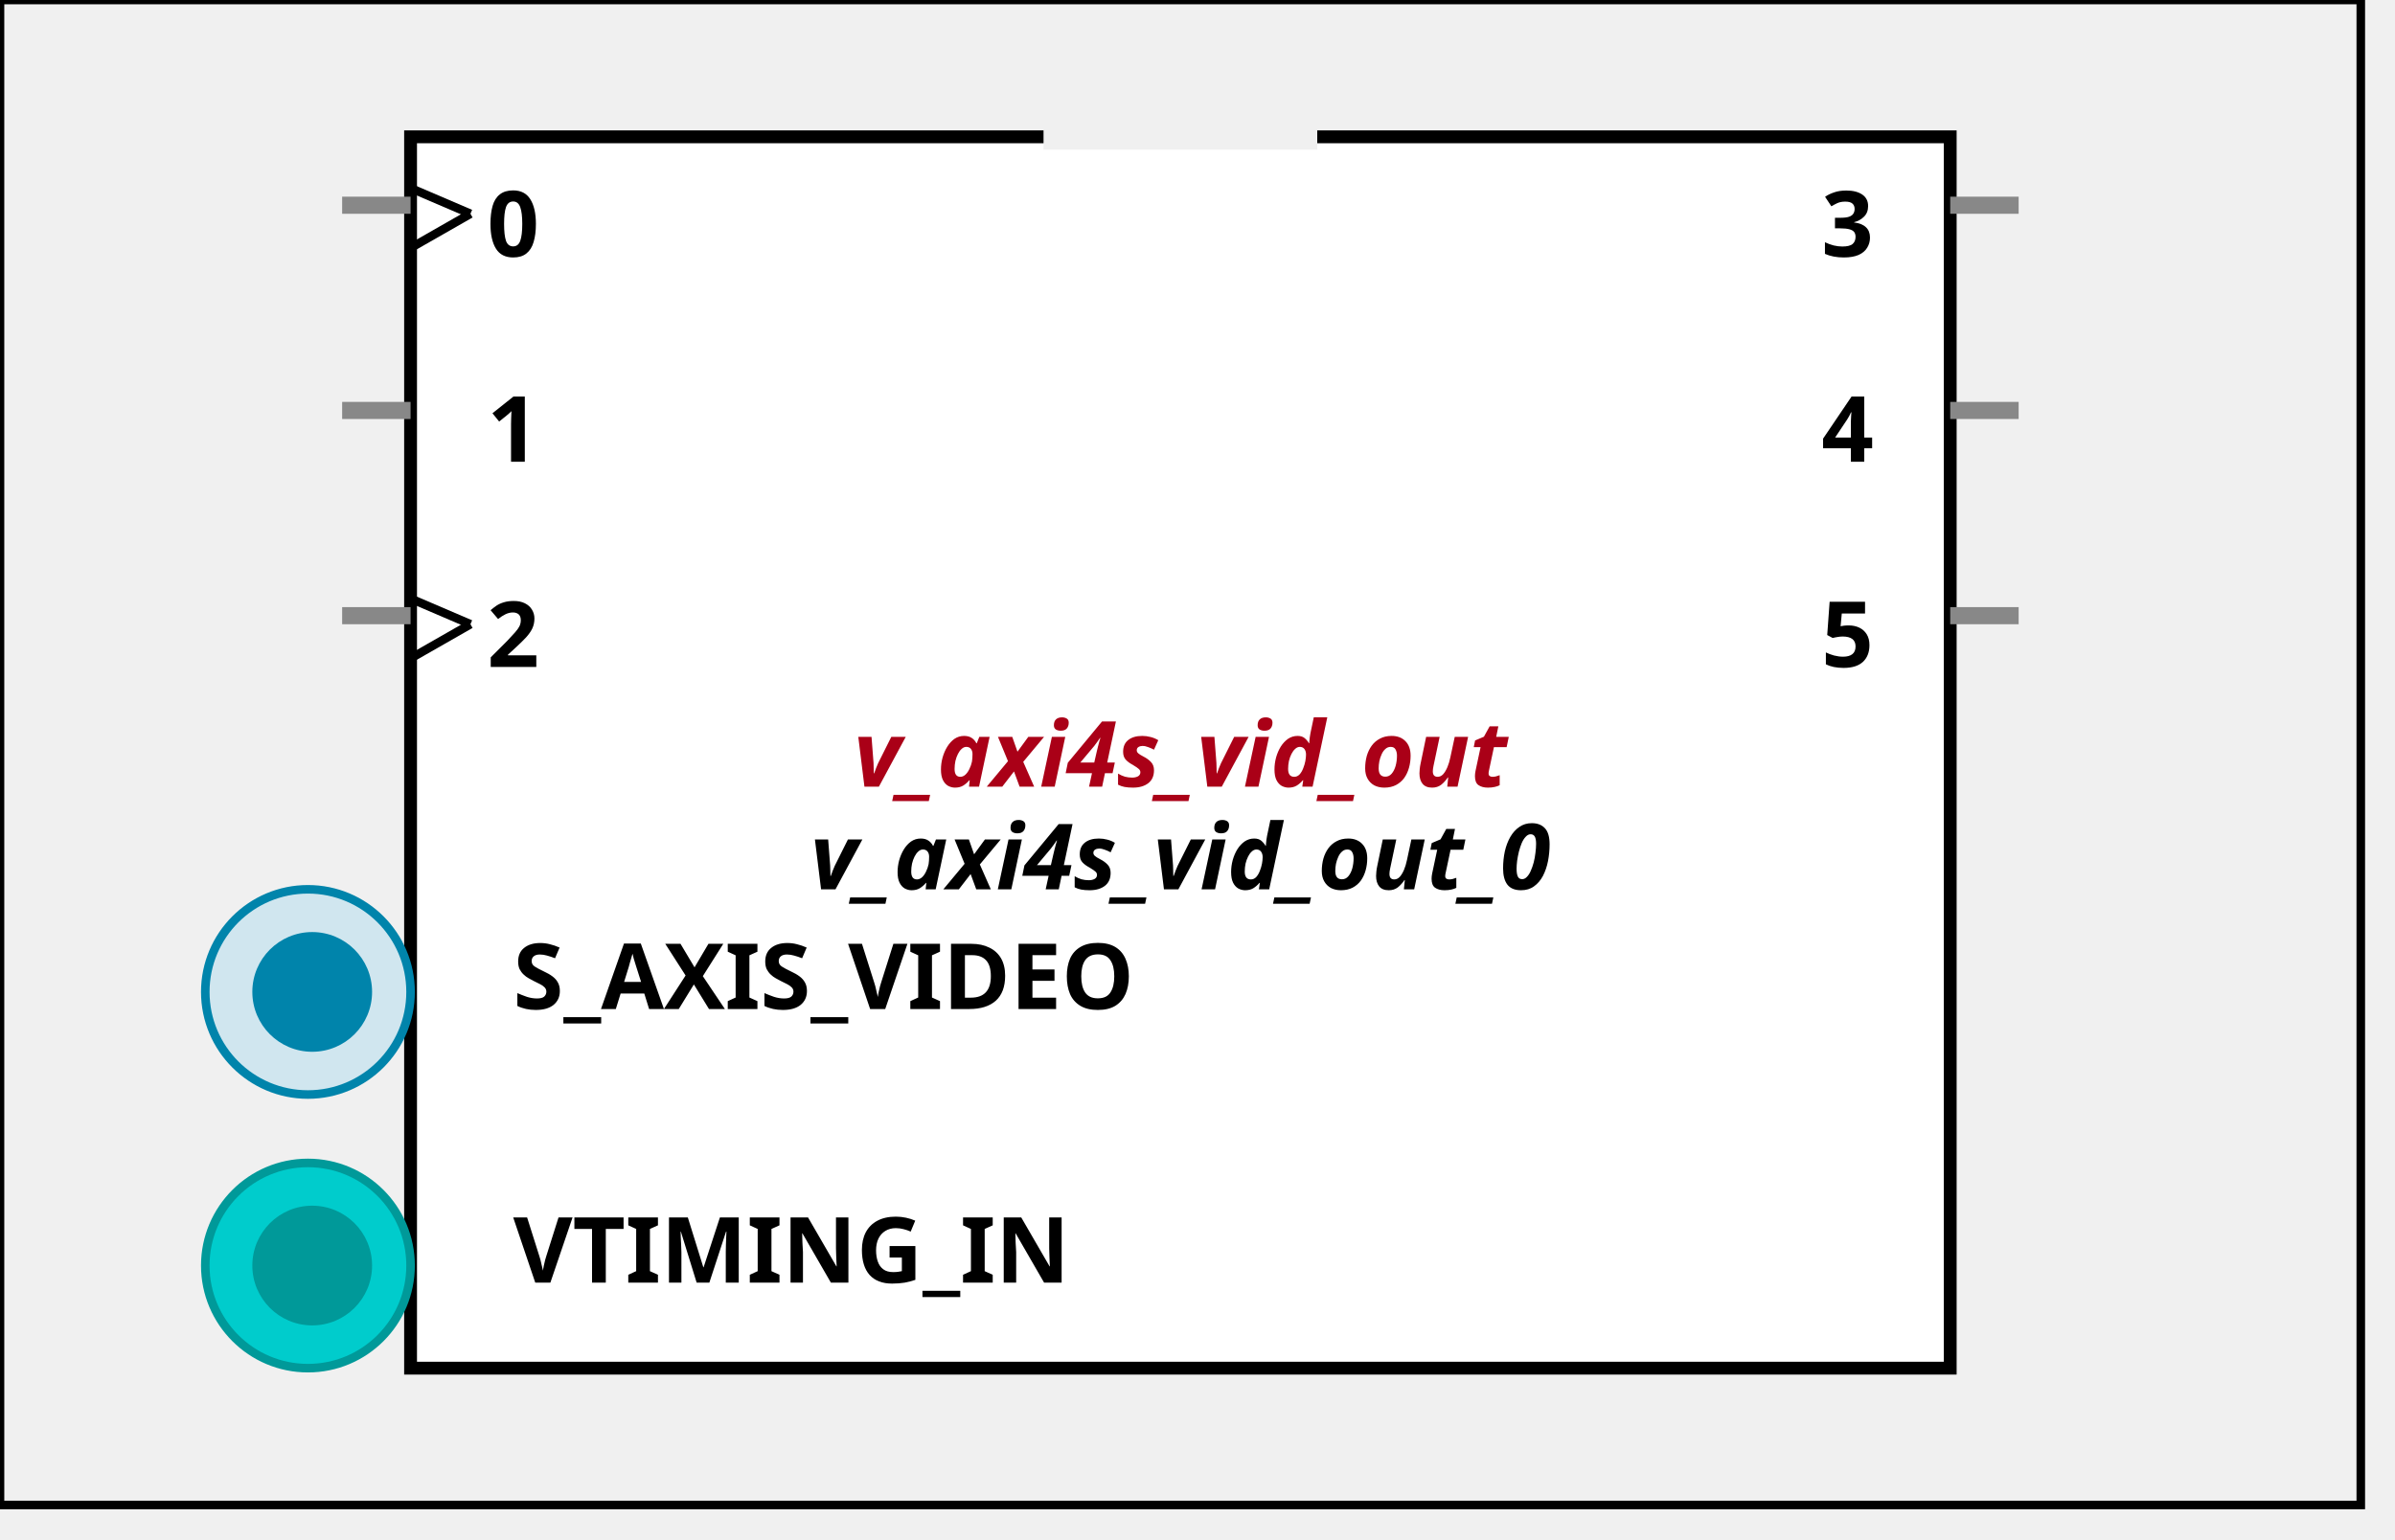
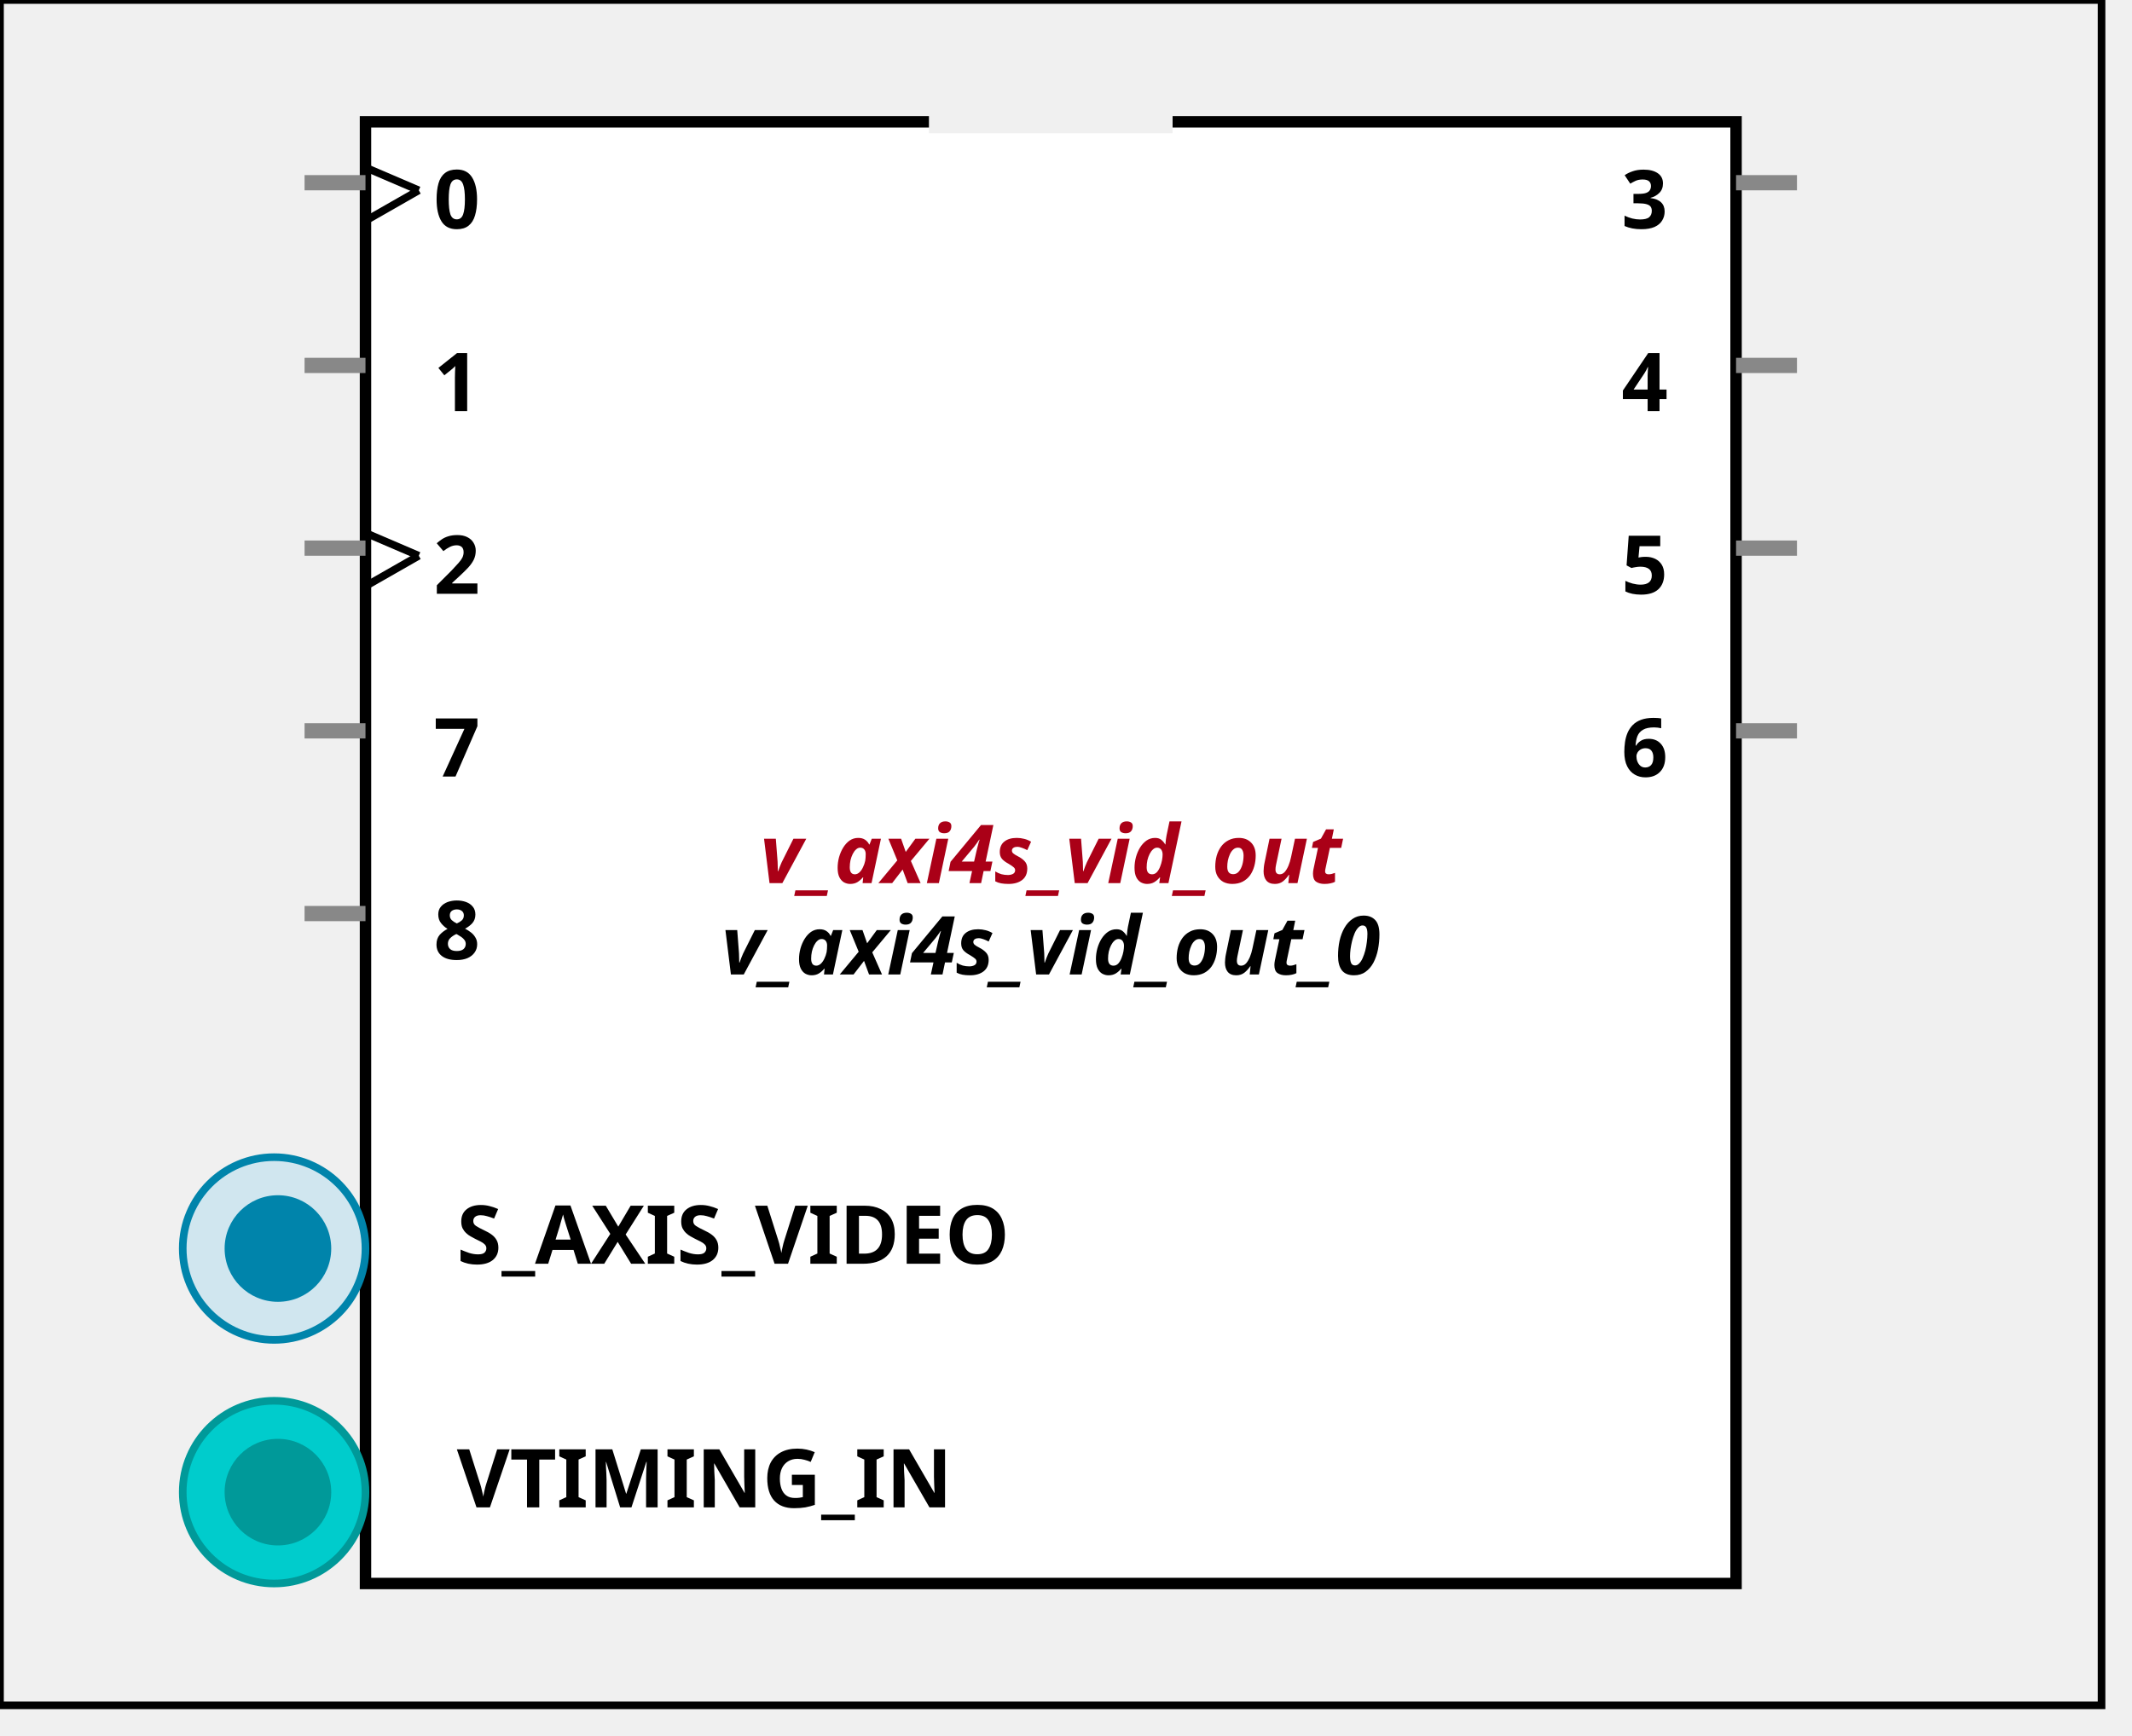
- <svg xmlns:xlink="http://www.w3.org/1999/xlink" width="280" height="180">
+ <svg xmlns:xlink="http://www.w3.org/1999/xlink" width="280" height="228">
  <defs>
    <g id="AXI_BifLabel">
      <rect x="0" y="0" rx="3" ry="3" width="32" height="16" style="fill:#0084AB; stroke:black; stroke-width:1" />
    </g>
    <g id="AXI_busconn_SLAVE">
      <circle cx="12" cy="12" r="12" style="fill:#D0E6EF; stroke:#0084AB; stroke-width:1" />
      <circle cx="12.5" cy="12" r="7" style="fill:#0084AB; stroke:none;" />
    </g>
    <g id="AXI_busconn_MASTER">
      <rect x="0" y="0" width="24" height="24" style="fill:#D0E6EF; stroke:#0084AB; stroke-width:1" />
      <rect x="5.5" y="5" width="14" height="14" style="fill:#0084AB; stroke:none;" />
    </g>
    <g id="AXIS_BifLabel">
      <rect x="0" y="0" rx="3" ry="3" width="32" height="16" style="fill:#0084AB; stroke:black; stroke-width:1" />
    </g>
    <g id="AXIS_busconn_TARGET">
      <circle cx="12" cy="12" r="12" style="fill:#D0E6EF; stroke:#0084AB; stroke-width:1" />
      <circle cx="12.5" cy="12" r="7" style="fill:#0084AB; stroke:none;" />
    </g>
    <g id="AXIS_busconn_INITIATOR">
      <rect x="0" y="0" width="24" height="24" style="fill:#D0E6EF; stroke:#0084AB; stroke-width:1" />
      <rect x="5.5" y="5" width="14" height="14" style="fill:#0084AB; stroke:none;" />
    </g>
    <g id="USER_BifLabel">
      <rect x="0" y="0" rx="3" ry="3" width="32" height="16" style="fill:#009999; stroke:black; stroke-width:1" />
    </g>
    <g id="USER_busconn_TARGET">
      <circle cx="12" cy="12" r="12" style="fill:#00CCCC; stroke:#009999; stroke-width:1" />
      <circle cx="12.5" cy="12" r="7" style="fill:#009999; stroke:none;" />
    </g>
    <g id="USER_busconn_INITIATOR">
      <rect x="0" y="0" width="24" height="24" style="fill:#00CCCC; stroke:#009999; stroke-width:1" />
      <rect x="5.5" y="5" width="14" height="14" style="fill:#009999; stroke:none;" />
    </g>
    <g id="KEY_BifLabel">
      <rect x="0" y="0" rx="3" ry="3" width="32" height="16" style="fill:#444444; stroke:black; stroke-width:1" />
    </g>
    <g id="KEY_busconn_SLAVE">
      <circle cx="12" cy="12" r="12" style="fill:#888888; stroke:#444444; stroke-width:1" />
      <circle cx="12.5" cy="12" r="7" style="fill:#444444; stroke:none;" />
    </g>
    <g id="KEY_busconn_MASTER">
      <rect x="0" y="0" width="24" height="24" style="fill:#888888; stroke:#444444; stroke-width:1" />
      <rect x="5.5" y="5" width="14" height="14" style="fill:#444444; stroke:none;" />
    </g>
    <g id="KEY_busconn_MASTER_SLAVE">
      <circle cx="12" cy="12" r="12" style="fill:#888888; stroke:#444444; stroke-width:1" />
      <circle cx="12.5" cy="12" r="7" style="fill:#444444; stroke:none;" />
      <rect x="0" y="12" width="24" height="12" style="fill:#888888; stroke:#444444; stroke-width:1" />
      <rect x="5.5" y="12" width="14" height="7" style="fill:#444444; stroke:none;" />
    </g>
    <g id="KEY_busconn_TARGET">
      <circle cx="12" cy="12" r="12" style="fill:#888888; stroke:#444444; stroke-width:1" />
      <circle cx="12.5" cy="12" r="7" style="fill:#444444; stroke:none;" />
    </g>
    <g id="KEY_busconn_INITIATOR">
      <rect x="0" y="0" width="24" height="24" style="fill:#888888; stroke:#444444; stroke-width:1" />
      <rect x="5.5" y="5" width="14" height="14" style="fill:#444444; stroke:none;" />
    </g>
    <g id="KEY_busconn_MONITOR">
      <rect x="0" y="0.5" width="24" height="7" style="fill:#444444; stroke:none;" />
      <rect x="0" y="16" width="24" height="7" style="fill:#444444; stroke:none;" />
    </g>
    <g id="KEY_busconn_USER">
      <circle cx="12" cy="12" r="12" style="fill:#888888; stroke:#444444; stroke-width:1" />
      <circle cx="12.5" cy="12" r="7" style="fill:#444444; stroke:none;" />
    </g>
    <g id="KEY_busconn_TRANSPARENT">
      <circle cx="12" cy="12" r="12" style="fill:#FFFFFF; stroke:#444444; stroke-width:1" />
      <circle cx="12.5" cy="12" r="7" style="fill:#FFFFFF; stroke:none;" />
    </g>
    <g id="HCurve" overflow="visible">
      <path d="m 0  0,      a 16 16, 0,0,0, 32,0,     z" style="fill:#F0F0F0;fill-opacity:1;stroke:black;stroke-width:1.5" />
      <line x1="0" y1="0" x2="32" y2="0" style="stroke:#F0F0F0;stroke-width:3" />
    </g>
    <g id="IPD_StandardBody">
-       <rect x="0" y="0" width="276" height="176" style="fill:#F0F0F0;fill-opacity: 1.0; stroke:#000000; stroke-width:1" />
-       <rect x="48" y="16" width="180" height="144" style="fill:#FFFFFF; fill-opacity: 1.0; stroke:#000000; stroke-width:1.5" />
+       <rect x="0" y="0" width="276" height="224" style="fill:#F0F0F0;fill-opacity: 1.0; stroke:#000000; stroke-width:1" />
+       <rect x="48" y="16" width="180" height="192" style="fill:#FFFFFF; fill-opacity: 1.0; stroke:#000000; stroke-width:1.5" />
      <use x="122" y="16" xlink:href="#HCurve" />
    </g>
    <g id="IPD_PORT">
      <rect width="8" height="8" style="fill:#888888;stroke-width:1;stroke:black;" />
    </g>
    <g id="IPD_SPort">
      <line x1="0" y1="0" x2="8" y2="0" style="stroke:#888888;stroke-width:2;stroke-opacity:1" />
    </g>
    <g id="IPD_PortClk">
      <line x1="0" y1="0" x2="7" y2="3" style="stroke:#000000;stroke-width:1;stroke-opacity:1" />
      <line x1="7" y1="3" x2="0" y2="7" style="stroke:#000000;stroke-width:1;stroke-opacity:1" />
    </g>
  </defs>
  <use x="0" y="0" xlink:href="#IPD_StandardBody" />
-   <text x="138" y="92" fill="#AA0017" stroke="none" font-size="8pt" font-style="italic" font-weight="bold" text-anchor="middle" font-family="Verdana Arial Helvetica san-serif">v_axi4s_vid_out</text>
-   <text x="138" y="104" fill="#000000" stroke="none" font-size="8pt" font-style="italic" font-weight="bold" text-anchor="middle" font-family="Courier Arial Helvetica san-serif">v_axi4s_vid_out_0</text>
+   <text x="138" y="116" fill="#AA0017" stroke="none" font-size="8pt" font-style="italic" font-weight="bold" text-anchor="middle" font-family="Verdana Arial Helvetica san-serif">v_axi4s_vid_out</text>
+   <text x="138" y="128" fill="#000000" stroke="none" font-size="8pt" font-style="italic" font-weight="bold" text-anchor="middle" font-family="Courier Arial Helvetica san-serif">v_axi4s_vid_out_0</text>
  <use x="40" y="24" xlink:href="#IPD_SPort" />
  <use x="48" y="22" xlink:href="#IPD_PortClk" />
  <text x="60" y="30" fill="#000000" stroke="none" font-size="8pt" font-style="normal" font-weight="bold" text-anchor="middle" font-family="Verdana Arial Helvetica san-serif">0</text>
  <use x="40" y="48" xlink:href="#IPD_SPort" />
  <text x="60" y="54" fill="#000000" stroke="none" font-size="8pt" font-style="normal" font-weight="bold" text-anchor="middle" font-family="Verdana Arial Helvetica san-serif">1</text>
  <use x="40" y="72" xlink:href="#IPD_SPort" />
  <use x="48" y="70" xlink:href="#IPD_PortClk" />
  <text x="60" y="78" fill="#000000" stroke="none" font-size="8pt" font-style="normal" font-weight="bold" text-anchor="middle" font-family="Verdana Arial Helvetica san-serif">2</text>
+   <use x="40" y="96" xlink:href="#IPD_SPort" />
+   <text x="60" y="102" fill="#000000" stroke="none" font-size="8pt" font-style="normal" font-weight="bold" text-anchor="middle" font-family="Verdana Arial Helvetica san-serif">7</text>
+   <use x="40" y="120" xlink:href="#IPD_SPort" />
+   <text x="60" y="126" fill="#000000" stroke="none" font-size="8pt" font-style="normal" font-weight="bold" text-anchor="middle" font-family="Verdana Arial Helvetica san-serif">8</text>
  <use x="228" y="24" xlink:href="#IPD_SPort" />
  <text x="216" y="30" fill="#000000" stroke="none" font-size="8pt" font-style="normal" font-weight="bold" text-anchor="middle" font-family="Verdana Arial Helvetica san-serif">3</text>
  <use x="228" y="48" xlink:href="#IPD_SPort" />
  <text x="216" y="54" fill="#000000" stroke="none" font-size="8pt" font-style="normal" font-weight="bold" text-anchor="middle" font-family="Verdana Arial Helvetica san-serif">4</text>
  <use x="228" y="72" xlink:href="#IPD_SPort" />
  <text x="216" y="78" fill="#000000" stroke="none" font-size="8pt" font-style="normal" font-weight="bold" text-anchor="middle" font-family="Verdana Arial Helvetica san-serif">5</text>
-   <use x="24" y="104" xlink:href="#AXIS_busconn_TARGET" />
-   <text x="60" y="118" fill="#000000" stroke="none" font-size="8pt" font-style="normal" font-weight="bold" font-family="Verdana Arial Helvetica san-serif">S_AXIS_VIDEO</text>
-   <use x="24" y="136" xlink:href="#USER_busconn_TARGET" />
-   <text x="60" y="150" fill="#000000" stroke="none" font-size="8pt" font-style="normal" font-weight="bold" font-family="Verdana Arial Helvetica san-serif">VTIMING_IN</text>
+   <use x="228" y="96" xlink:href="#IPD_SPort" />
+   <text x="216" y="102" fill="#000000" stroke="none" font-size="8pt" font-style="normal" font-weight="bold" text-anchor="middle" font-family="Verdana Arial Helvetica san-serif">6</text>
+   <use x="24" y="152" xlink:href="#AXIS_busconn_TARGET" />
+   <text x="60" y="166" fill="#000000" stroke="none" font-size="8pt" font-style="normal" font-weight="bold" font-family="Verdana Arial Helvetica san-serif">S_AXIS_VIDEO</text>
+   <use x="24" y="184" xlink:href="#USER_busconn_TARGET" />
+   <text x="60" y="198" fill="#000000" stroke="none" font-size="8pt" font-style="normal" font-weight="bold" font-family="Verdana Arial Helvetica san-serif">VTIMING_IN</text>
</svg>
